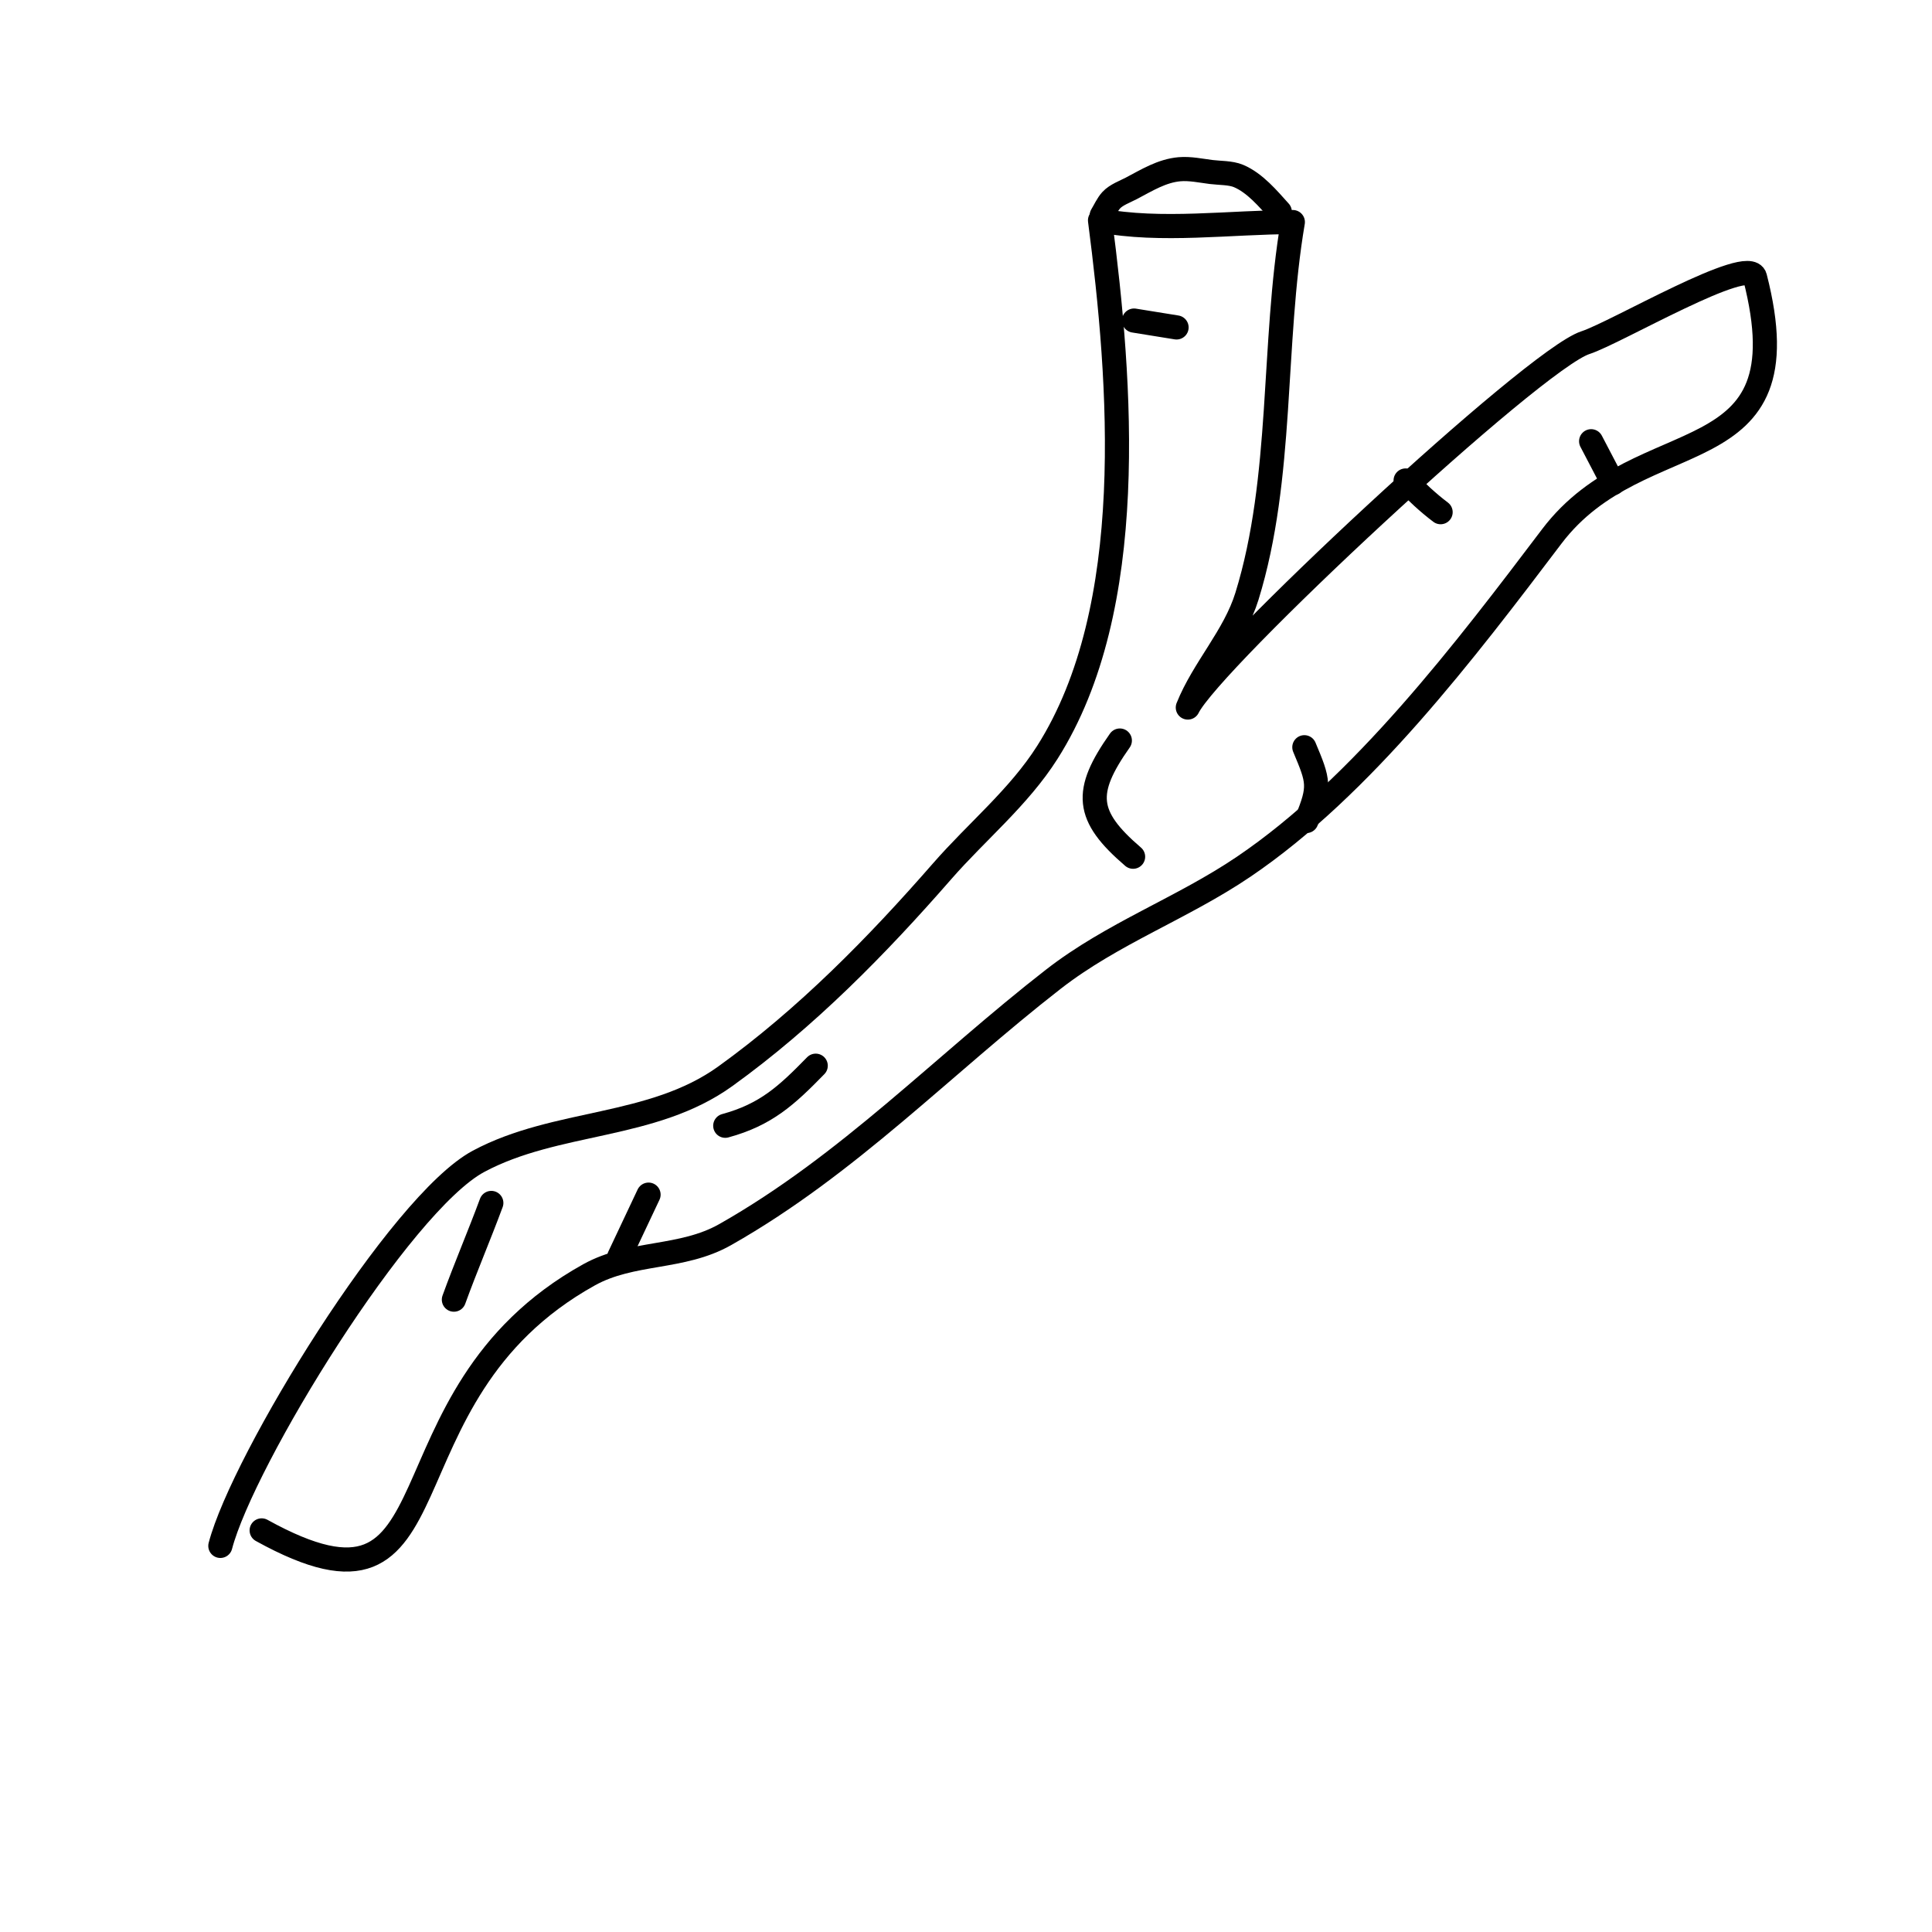
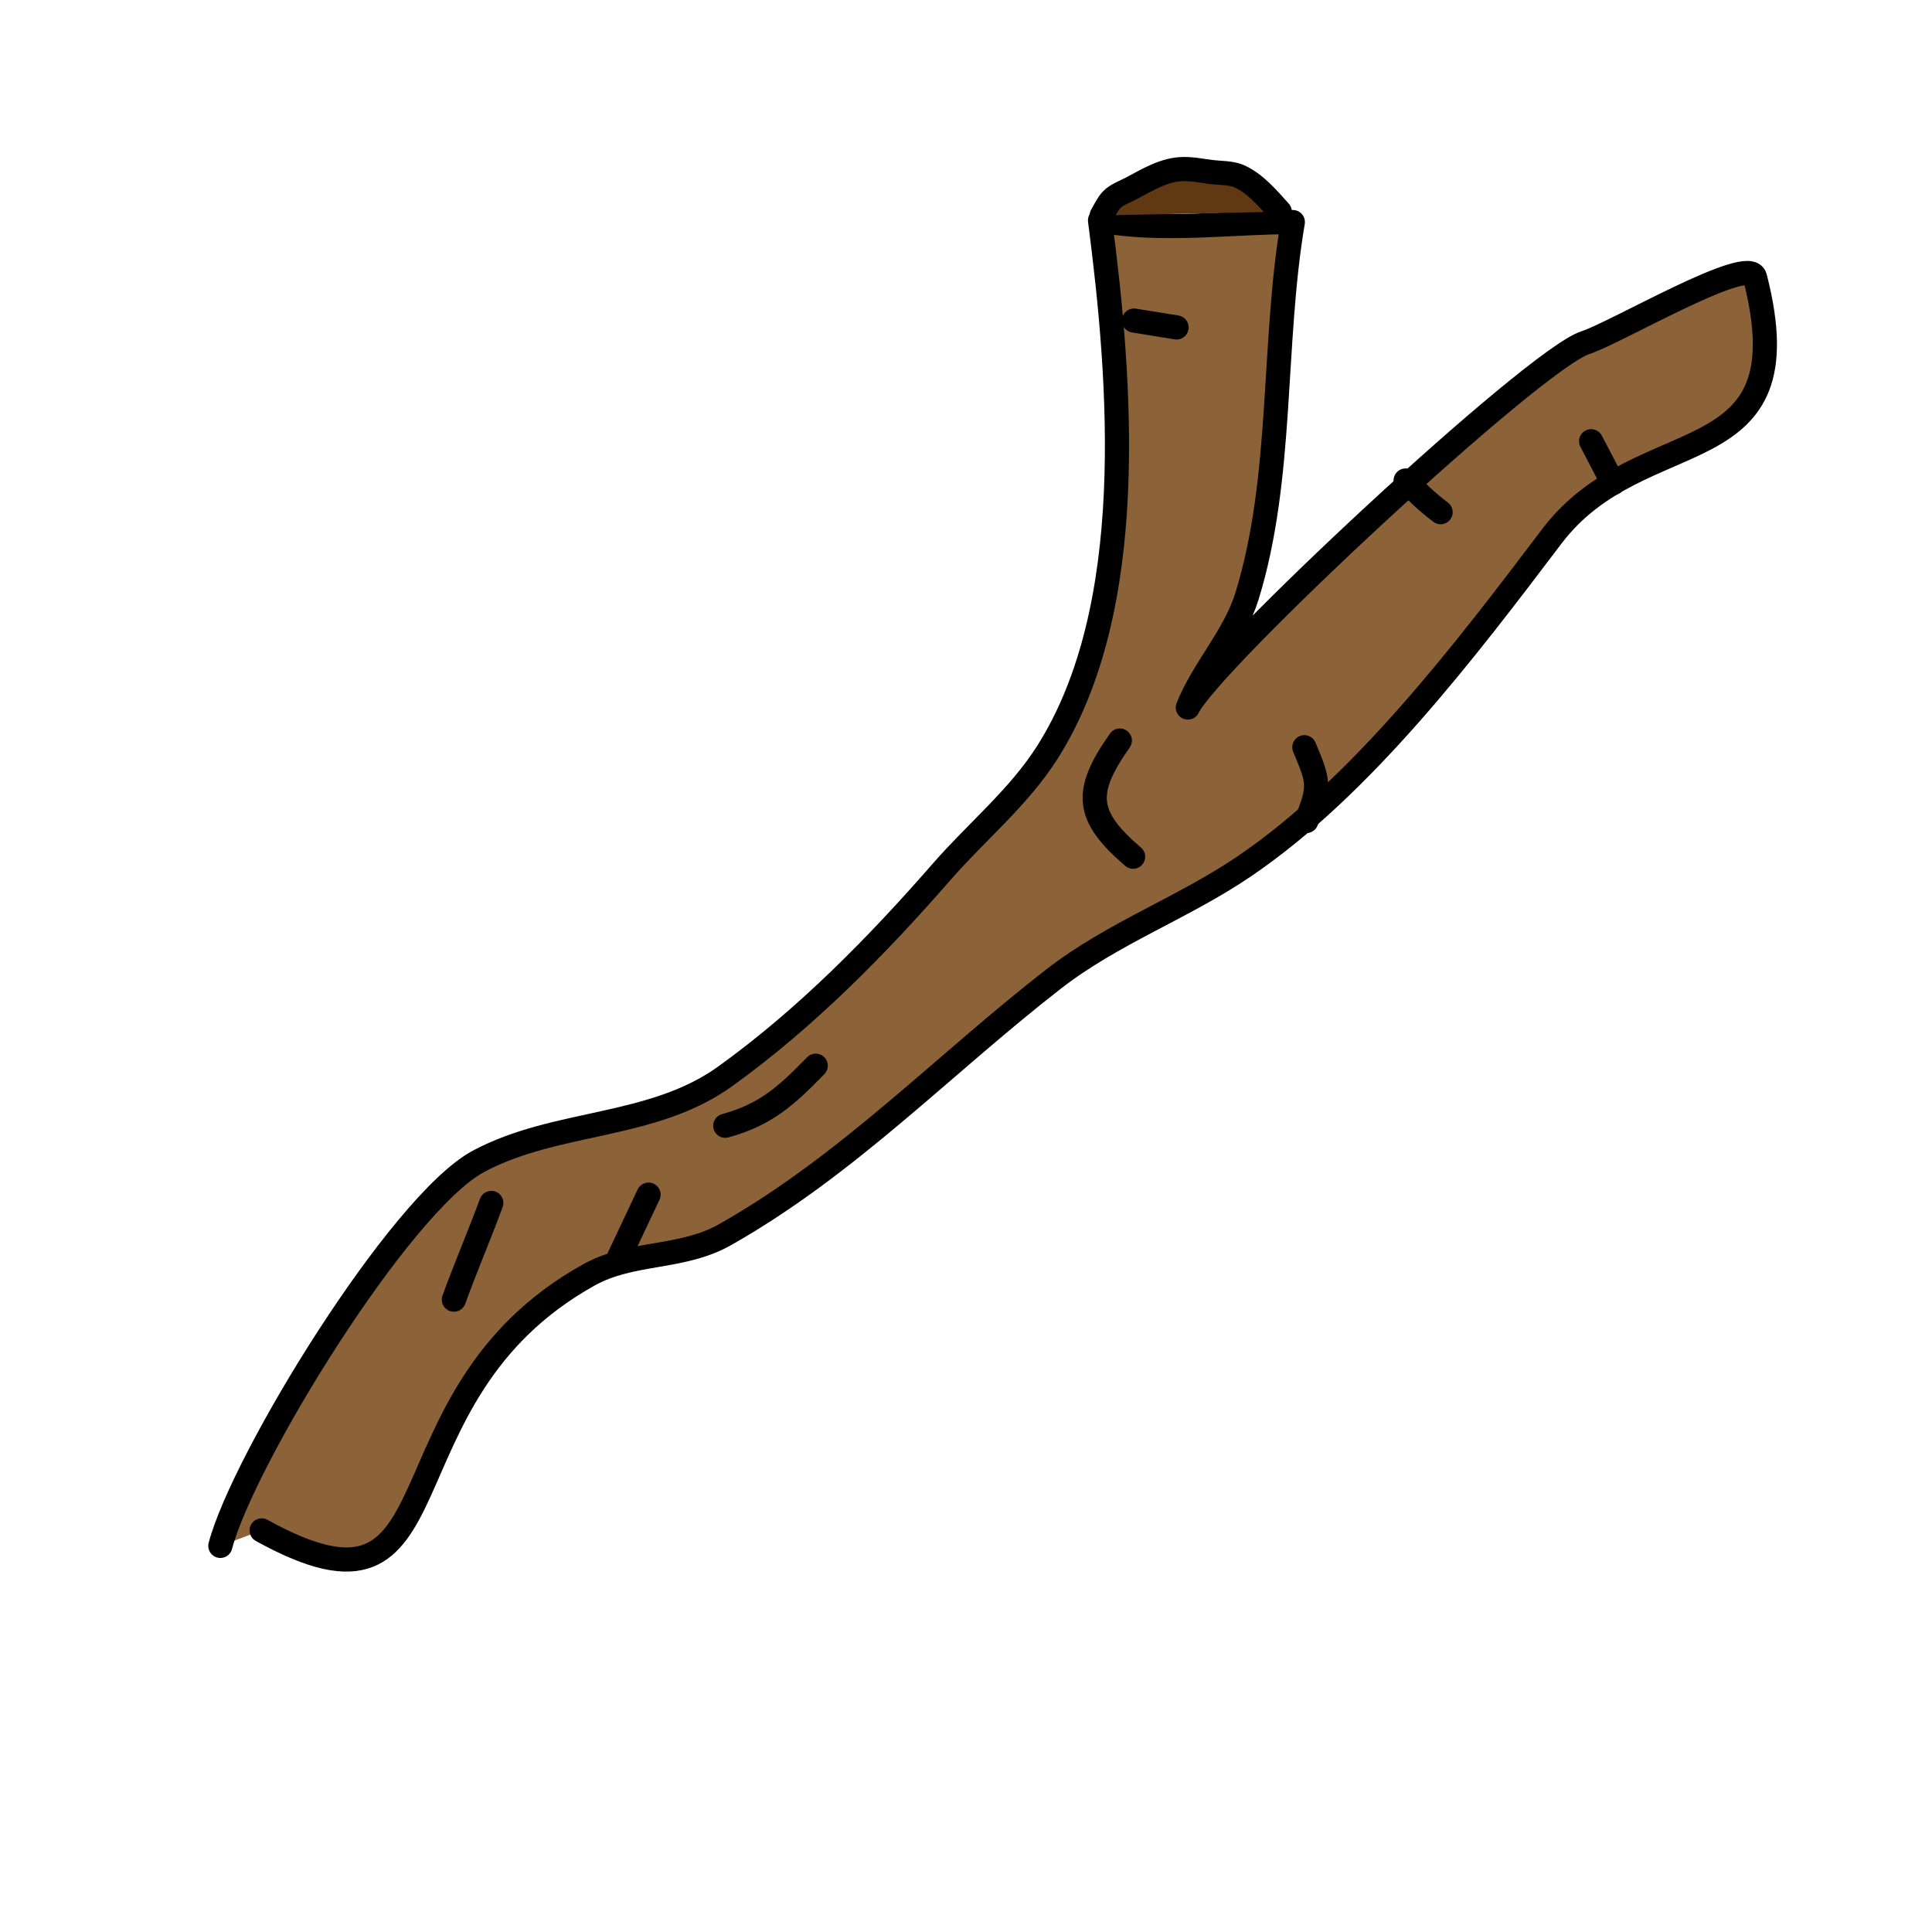
<svg xmlns="http://www.w3.org/2000/svg" x="0px" y="0px" width="800px" height="800px" viewBox="0 0 800 800">
  <g id="Layer 1">
-     <path id="Path" style="fill:none;opacity:1;stroke:#000000;stroke-linecap:round;stroke-linejoin:round;stroke-miterlimit:10;stroke-opacity:1;stroke-width:10;" d="M91.242,640.122 C100.583,604.457,165.651,498.285,198.128,480.889 C230.332,463.639,270.056,467.492,300.369,445.643 C333.923,421.458,363.122,391.696,390.118,360.769 C404.533,344.255,421.883,330.15,433.697,311.517 C471.601,251.731,464.211,158.332,455.499,91.243 C480.426,96.108,509.931,91.955,535.336,91.955 C526.734,142.557,531.53,197.719,516.334,246.901 C511.183,263.575,498.3,276.845,491.853,292.974 C501.251,273.678,635.076,148.83,656.47,141.898 C669.184,137.778,724.267,105.298,726.699,114.768 C748.229,198.628,679.848,172.87,642.569,222.1 C607.053,269.003,564.087,325.659,514.984,358.893 C489.49,376.147,460.703,386.396,436.188,405.456 C390.437,441.027,351.358,482.281,300.296,511.217 C282.261,521.437,261.675,518.006,243.901,527.881 C152.653,578.571,193.428,680.724,108.35,633.707" />
+     <path id="Path" style="fill:#8c6238;fill-opacity:1;fill-rule:nonzero;opacity:1;stroke:#000000;stroke-linecap:round;stroke-linejoin:round;stroke-miterlimit:10;stroke-opacity:1;stroke-width:10;" d="M91.242,640.122 C100.583,604.457,165.651,498.285,198.128,480.889 C230.332,463.639,270.056,467.492,300.369,445.643 C333.923,421.458,363.122,391.696,390.118,360.769 C404.533,344.255,421.883,330.15,433.697,311.517 C471.601,251.731,464.211,158.332,455.499,91.243 C480.426,96.108,509.931,91.955,535.336,91.955 C526.734,142.557,531.53,197.719,516.334,246.901 C511.183,263.575,498.3,276.845,491.853,292.974 C501.251,273.678,635.076,148.83,656.47,141.898 C669.184,137.778,724.267,105.298,726.699,114.768 C748.229,198.628,679.848,172.87,642.569,222.1 C607.053,269.003,564.087,325.659,514.984,358.893 C489.49,376.147,460.703,386.396,436.188,405.456 C390.437,441.027,351.358,482.281,300.296,511.217 C282.261,521.437,261.675,518.006,243.901,527.881 C152.653,578.571,193.428,680.724,108.35,633.707" />
    <path id="Path" style="fill:none;opacity:1;stroke:#000000;stroke-linecap:round;stroke-linejoin:round;stroke-miterlimit:10;stroke-opacity:1;stroke-width:10;" d="M187.945,538.157 C192.83,524.665,198.473,511.57,203.444,498.118" />
    <path id="Path" style="fill:none;opacity:1;stroke:#000000;stroke-linecap:round;stroke-linejoin:round;stroke-miterlimit:10;stroke-opacity:1;stroke-width:10;" d="M300.314,466.151 C317.173,461.553,325.727,453.632,337.77,441.288" />
    <path id="Path" style="fill:none;opacity:1;stroke:#000000;stroke-linecap:round;stroke-linejoin:round;stroke-miterlimit:10;stroke-opacity:1;stroke-width:10;" d="M469.189,354.751 C449.402,337.792,448.71,327.915,463.7,306.64" />
    <path id="Path" style="fill:none;opacity:1;stroke:#000000;stroke-linecap:round;stroke-linejoin:round;stroke-miterlimit:10;stroke-opacity:1;stroke-width:10;" d="M582.035,198.96 C586.663,203.788,591.188,208.042,596.524,212.083" />
    <path id="Path" style="fill:none;opacity:1;stroke:#000000;stroke-linecap:round;stroke-linejoin:round;stroke-miterlimit:10;stroke-opacity:1;stroke-width:10;" d="M667.926,200.067 C667.926,200.067,658.855,182.709,658.855,182.709" />
    <path id="Path" style="fill:none;opacity:1;stroke:#000000;stroke-linecap:round;stroke-linejoin:round;stroke-miterlimit:10;stroke-opacity:1;stroke-width:10;" d="M540.936,339.964 C546.849,325.694,546.019,323.496,540.103,309.415" />
    <path id="Path" style="fill:none;opacity:1;stroke:#000000;stroke-linecap:round;stroke-linejoin:round;stroke-miterlimit:10;stroke-opacity:1;stroke-width:10;" d="M256.399,520.428 C256.399,520.428,268.55,494.676,268.55,494.676" />
-     <path id="Path" style="fill:none;opacity:1;stroke:#000000;stroke-linecap:round;stroke-linejoin:round;stroke-miterlimit:10;stroke-opacity:1;stroke-width:10;" d="M456.201,89.205 C457.436,87.178,458.534,84.673,460.129,82.913 C462.16,80.672,465.862,79.356,468.49,77.974 C474.882,74.614,481.093,70.714,488.427,70.074 C492.698,69.701,497.295,70.69,501.525,71.224 C505.031,71.666,509.583,71.496,512.846,72.874 C519.667,75.757,525.087,82.3,529.924,87.657" />
+     <path id="Path" style="fill:#603812;fill-opacity:1;fill-rule:nonzero;opacity:1;stroke:#000000;stroke-linecap:round;stroke-linejoin:round;stroke-miterlimit:10;stroke-opacity:1;stroke-width:10;" d="M456.201,89.205 C457.436,87.178,458.534,84.673,460.129,82.913 C462.16,80.672,465.862,79.356,468.49,77.974 C474.882,74.614,481.093,70.714,488.427,70.074 C492.698,69.701,497.295,70.69,501.525,71.224 C505.031,71.666,509.583,71.496,512.846,72.874 C519.667,75.757,525.087,82.3,529.924,87.657" />
    <path id="Path" style="fill:none;opacity:1;stroke:#000000;stroke-linecap:round;stroke-linejoin:round;stroke-miterlimit:10;stroke-opacity:1;stroke-width:10;" d="M469.576,132.739 C469.576,132.739,487.187,135.581,487.187,135.581" />
  </g>
</svg>
